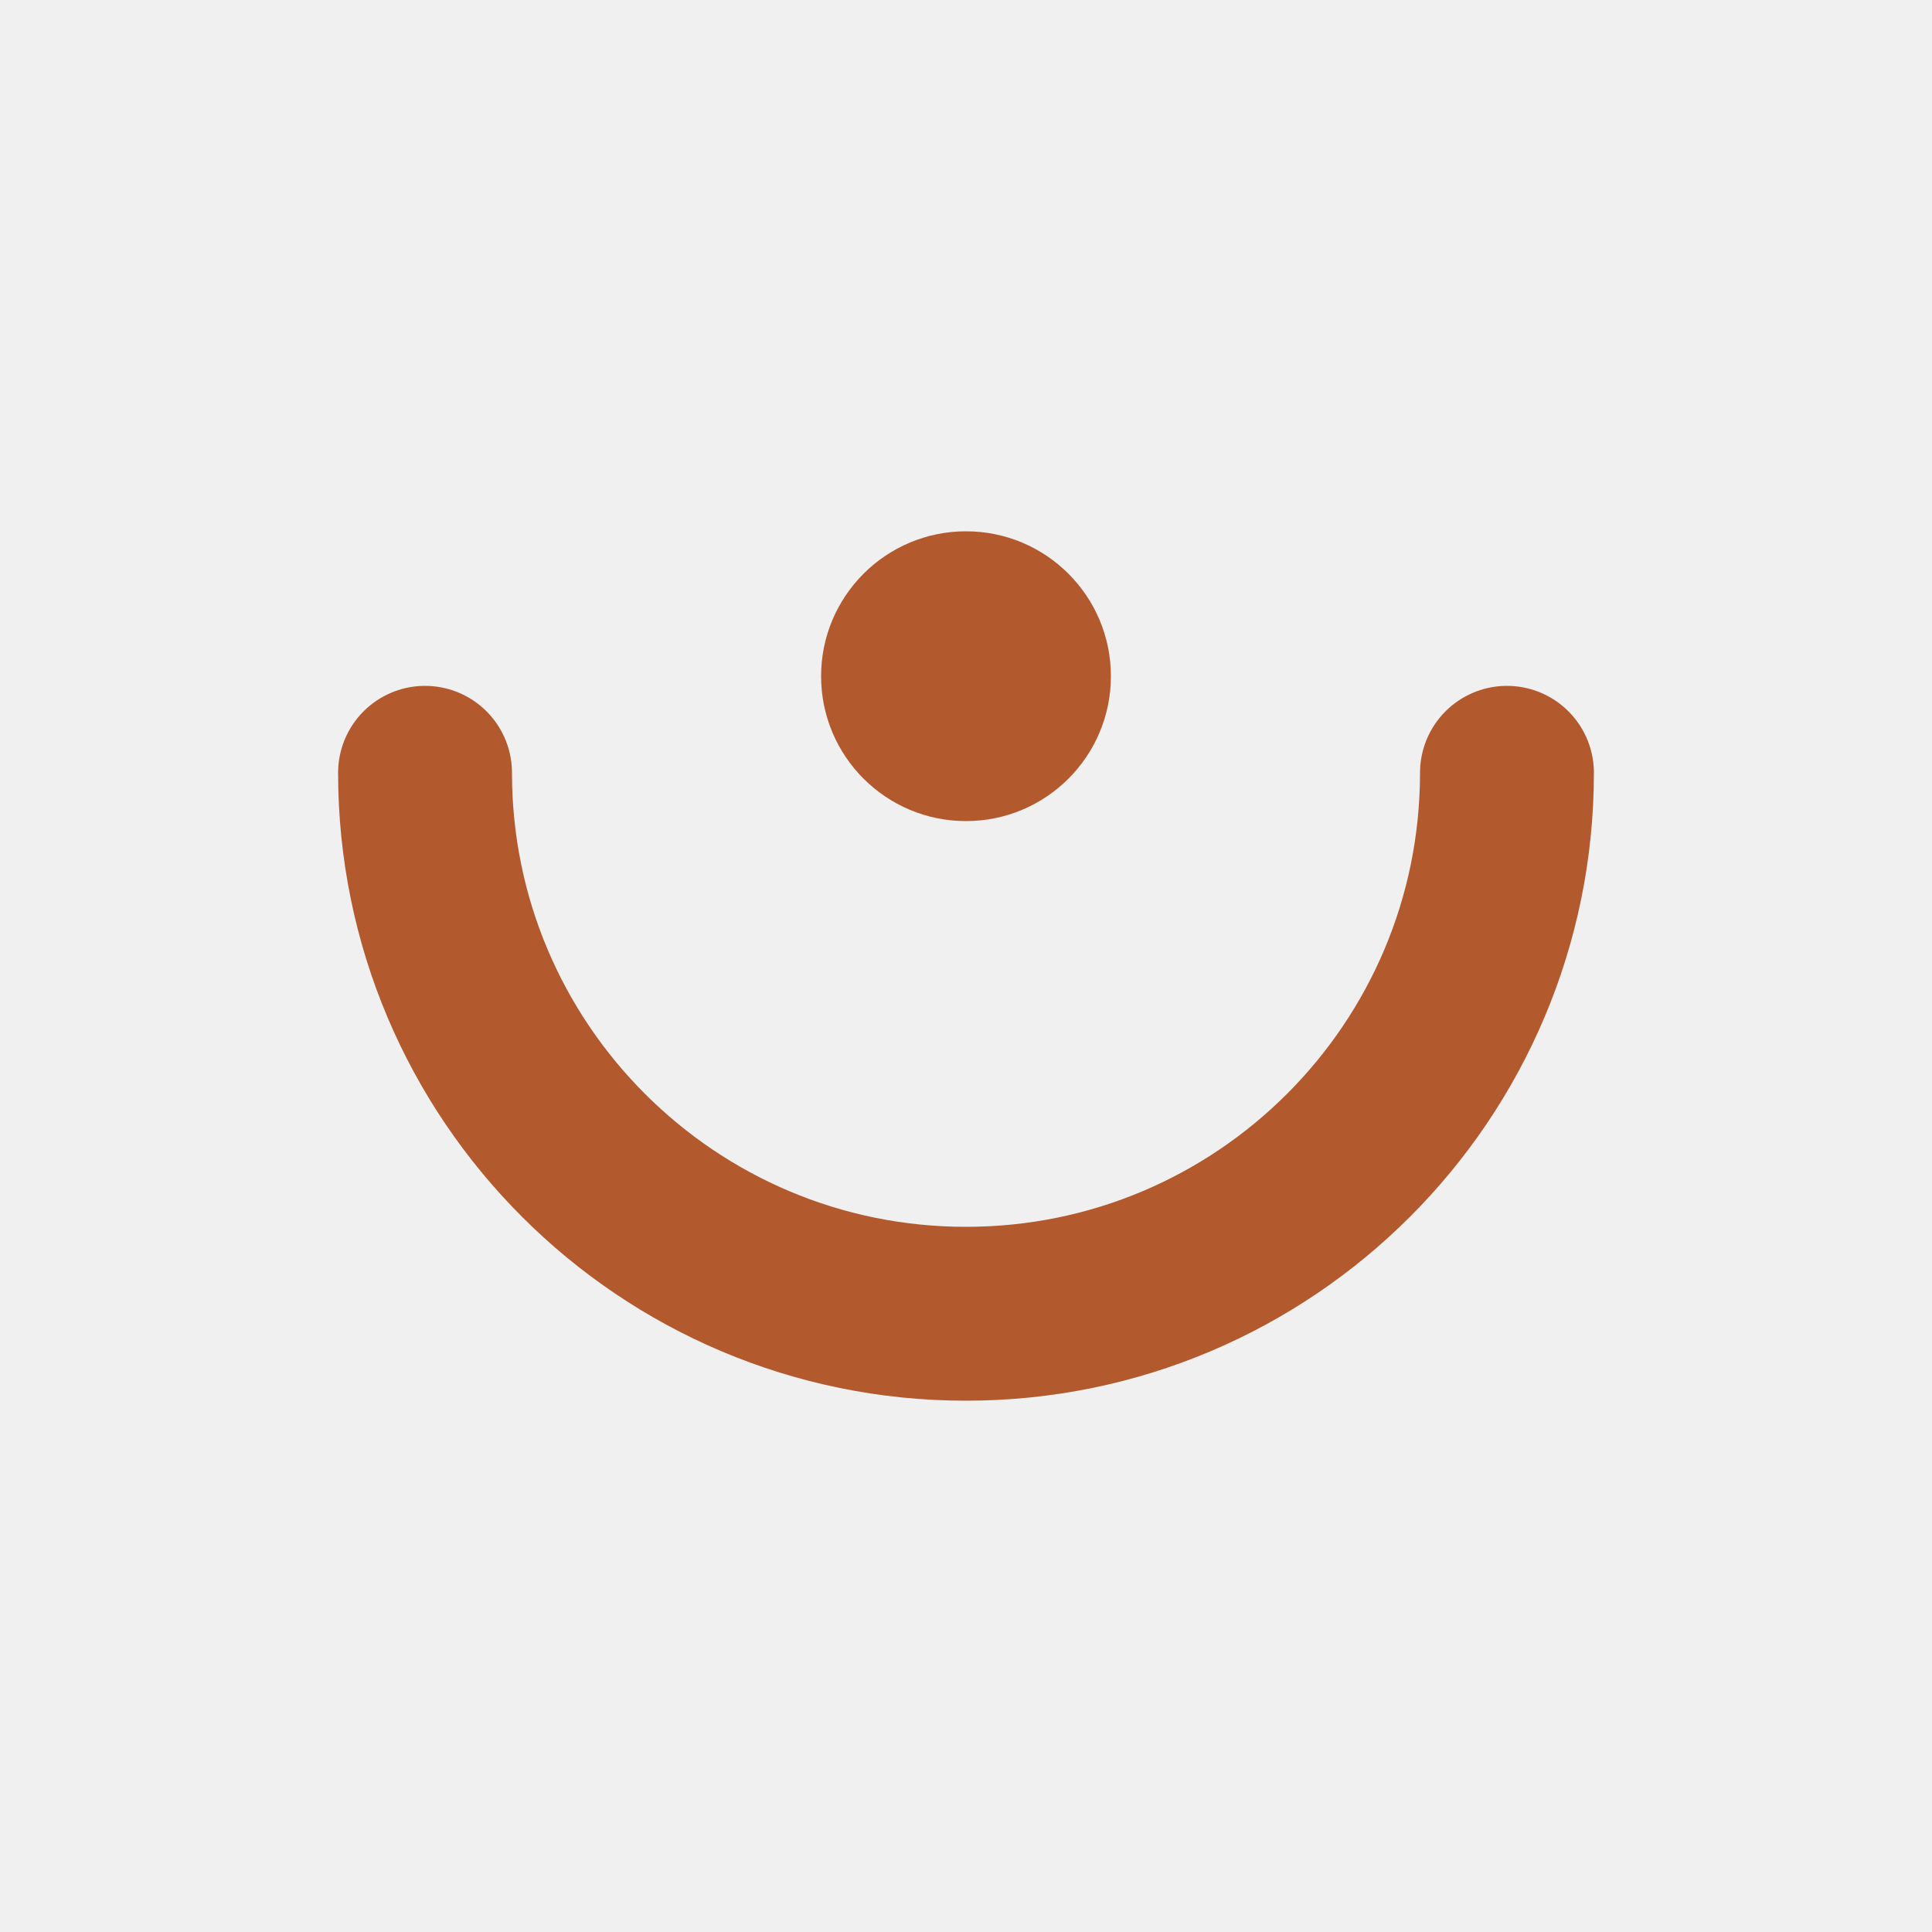
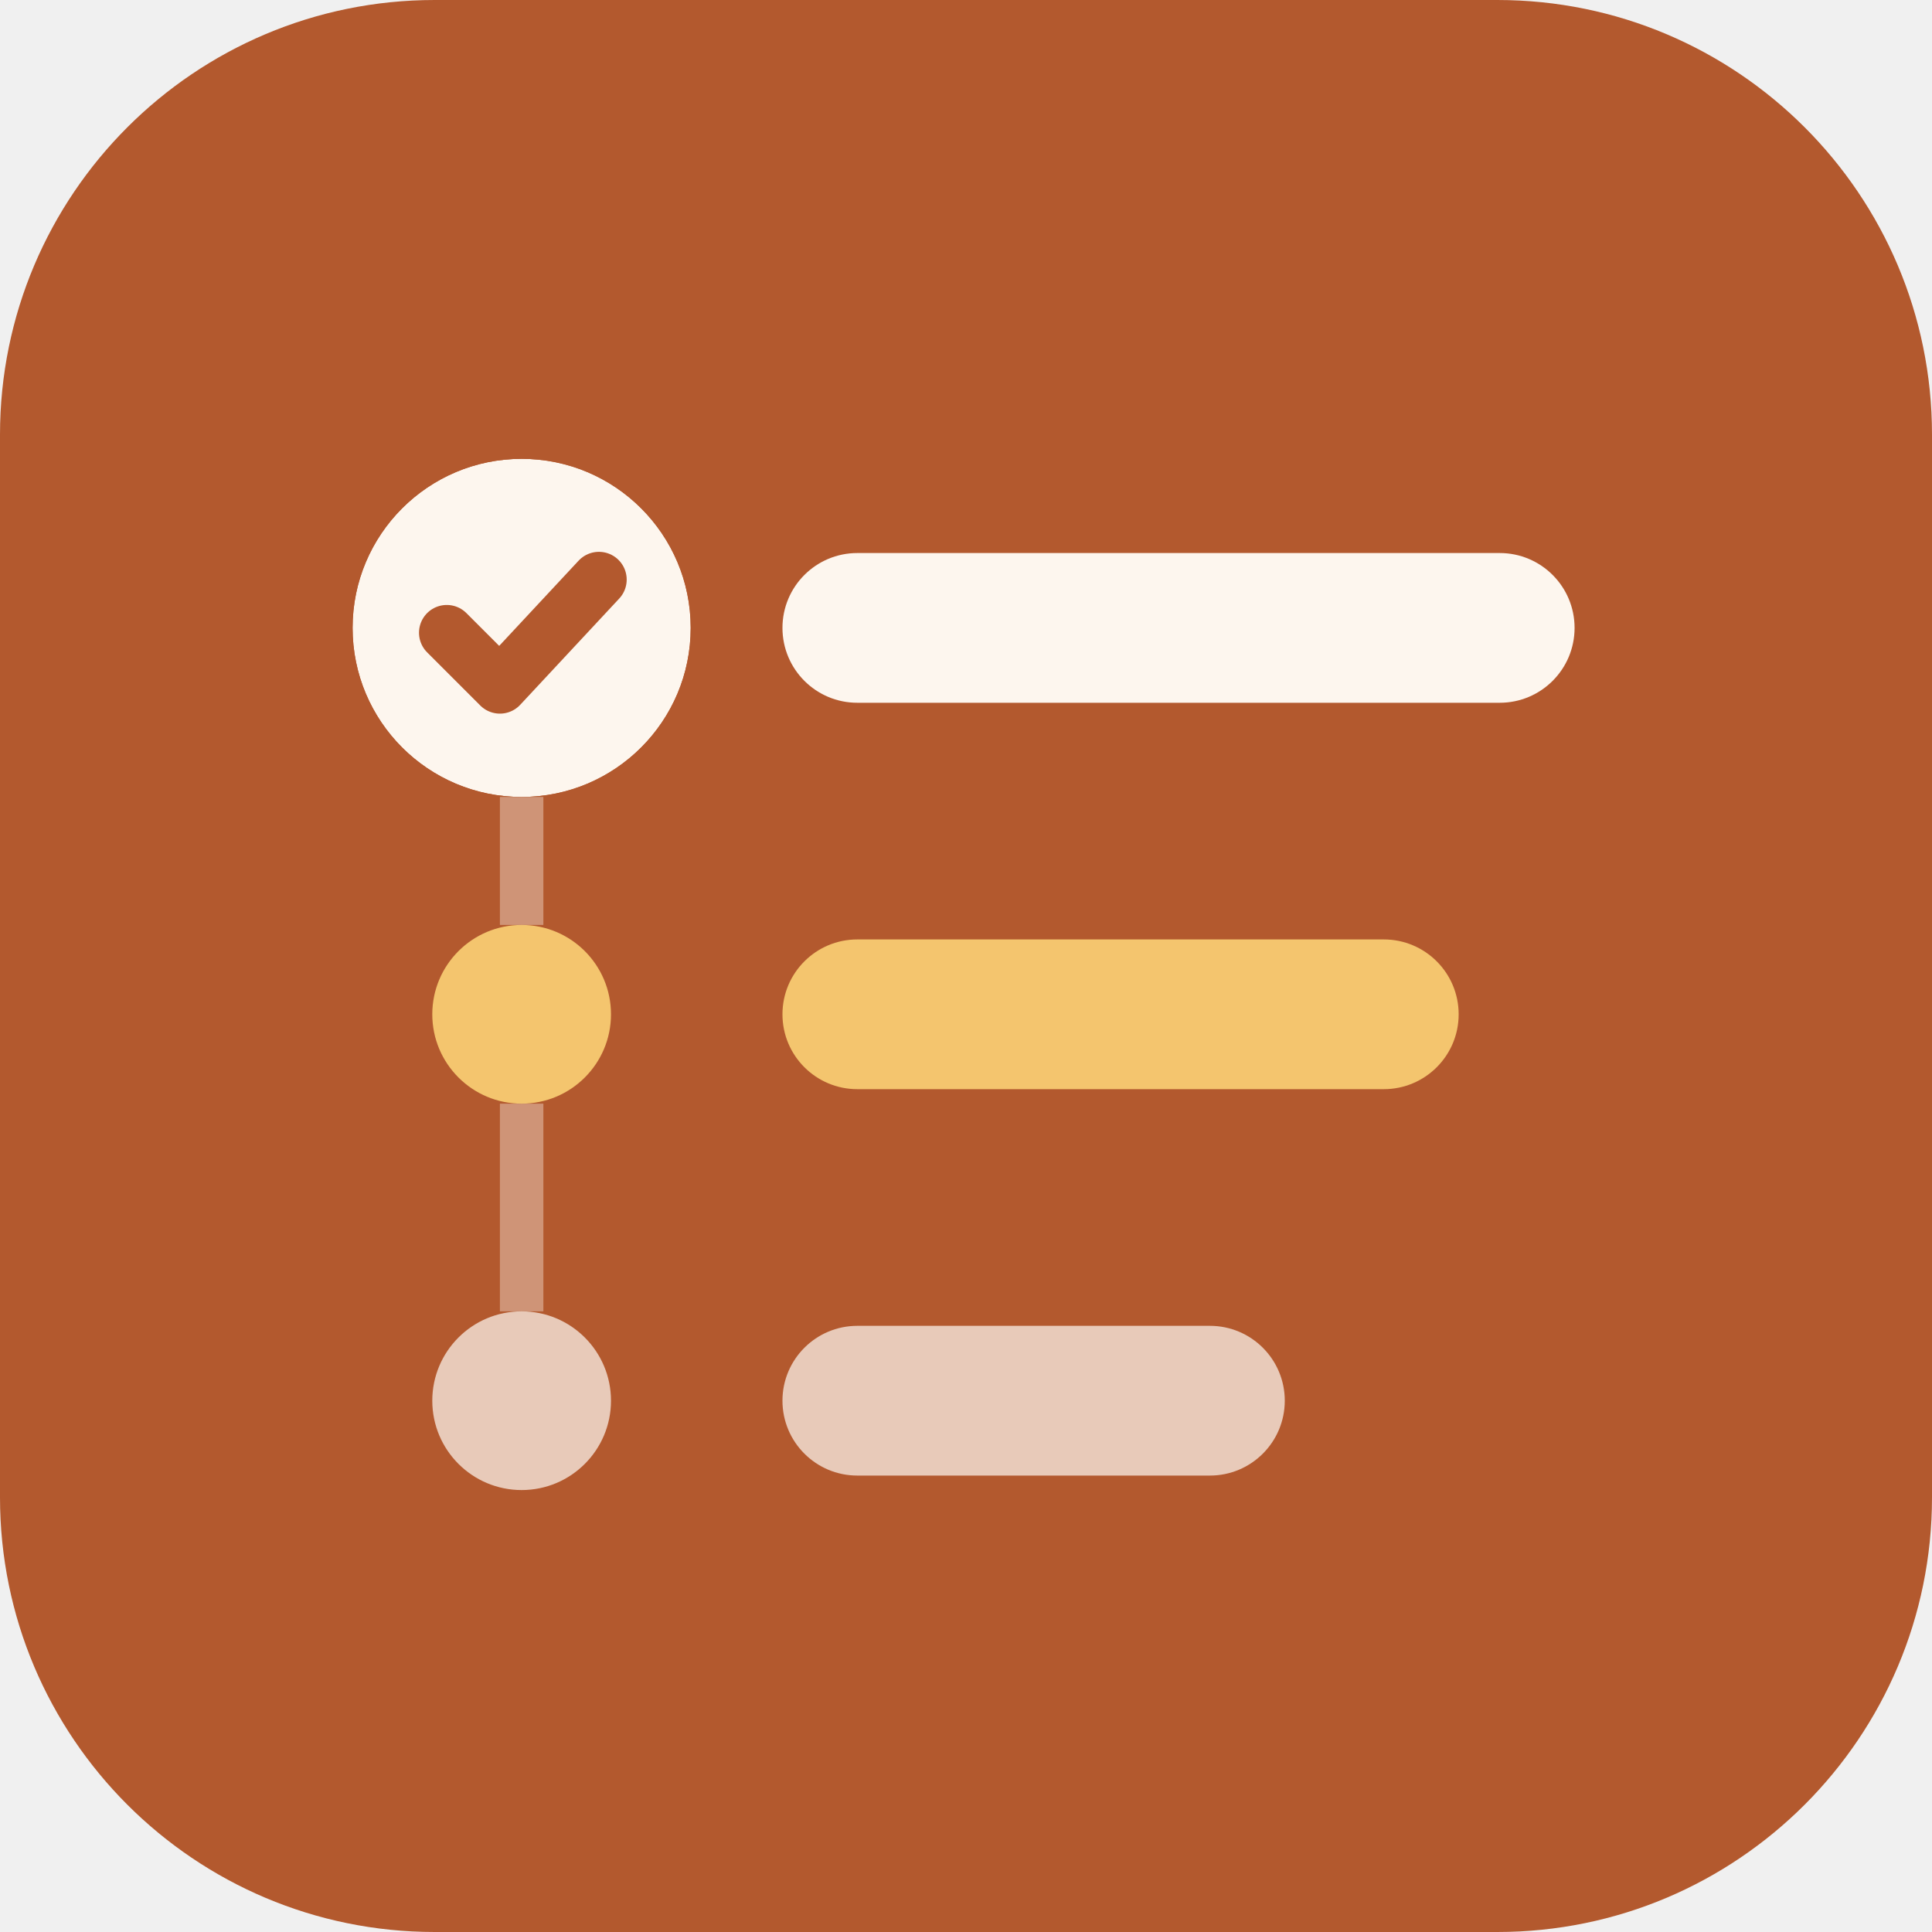
- <svg xmlns="http://www.w3.org/2000/svg" width="100" height="100" viewBox="0 0 100 100" fill="none">
-   <path d="M22,40 a28,28 0 0 0 56,0" stroke="#b3592e" stroke-width="9" stroke-linecap="round" stroke-linejoin="round" />
-   <circle cx="50" cy="35" r="7.5" fill="#b3592e" />
+ <svg xmlns="http://www.w3.org/2000/svg" width="100" height="100" viewBox="0 0 100 100">
+   <rect width="100" height="100" rx="22.5" fill="#b3592e" />
+   <rect x="25.875" y="41.25" width="2.25" height="6.625" fill="#fdf6ee" fill-opacity="0.38" />
+   <rect x="25.875" y="57.125" width="2.25" height="10.75" fill="#fdf6ee" fill-opacity="0.38" />
+   <mask id="g-chk" maskUnits="userSpaceOnUse" x="0" y="0" width="100" height="100">
+     <circle cx="27.0" cy="32.5" r="8.75" fill="#fff" />
+     <path d="M23.125,32.75 l2.75,2.75 l5.125,-5.5" fill="none" stroke="#000" stroke-width="2.875" stroke-linecap="round" stroke-linejoin="round" />
+   </mask>
+   <circle cx="27.0" cy="32.5" r="8.75" fill="#fdf6ee" mask="url(#g-chk)" />
+   <circle cx="27.0" cy="52.5" r="4.625" fill="#f4c56e" />
+   <circle cx="27.0" cy="72.5" r="4.625" fill="#fdf6ee" fill-opacity="0.72" />
+   <rect x="40.5" y="28.625" width="41.0" height="7.75" rx="3.875" fill="#fdf6ee" />
+   <rect x="40.5" y="48.625" width="35.0" height="7.75" rx="3.875" fill="#f4c56e" />
+   <rect x="40.5" y="68.625" width="26.0" height="7.75" rx="3.875" fill="#fdf6ee" fill-opacity="0.72" />
</svg>
